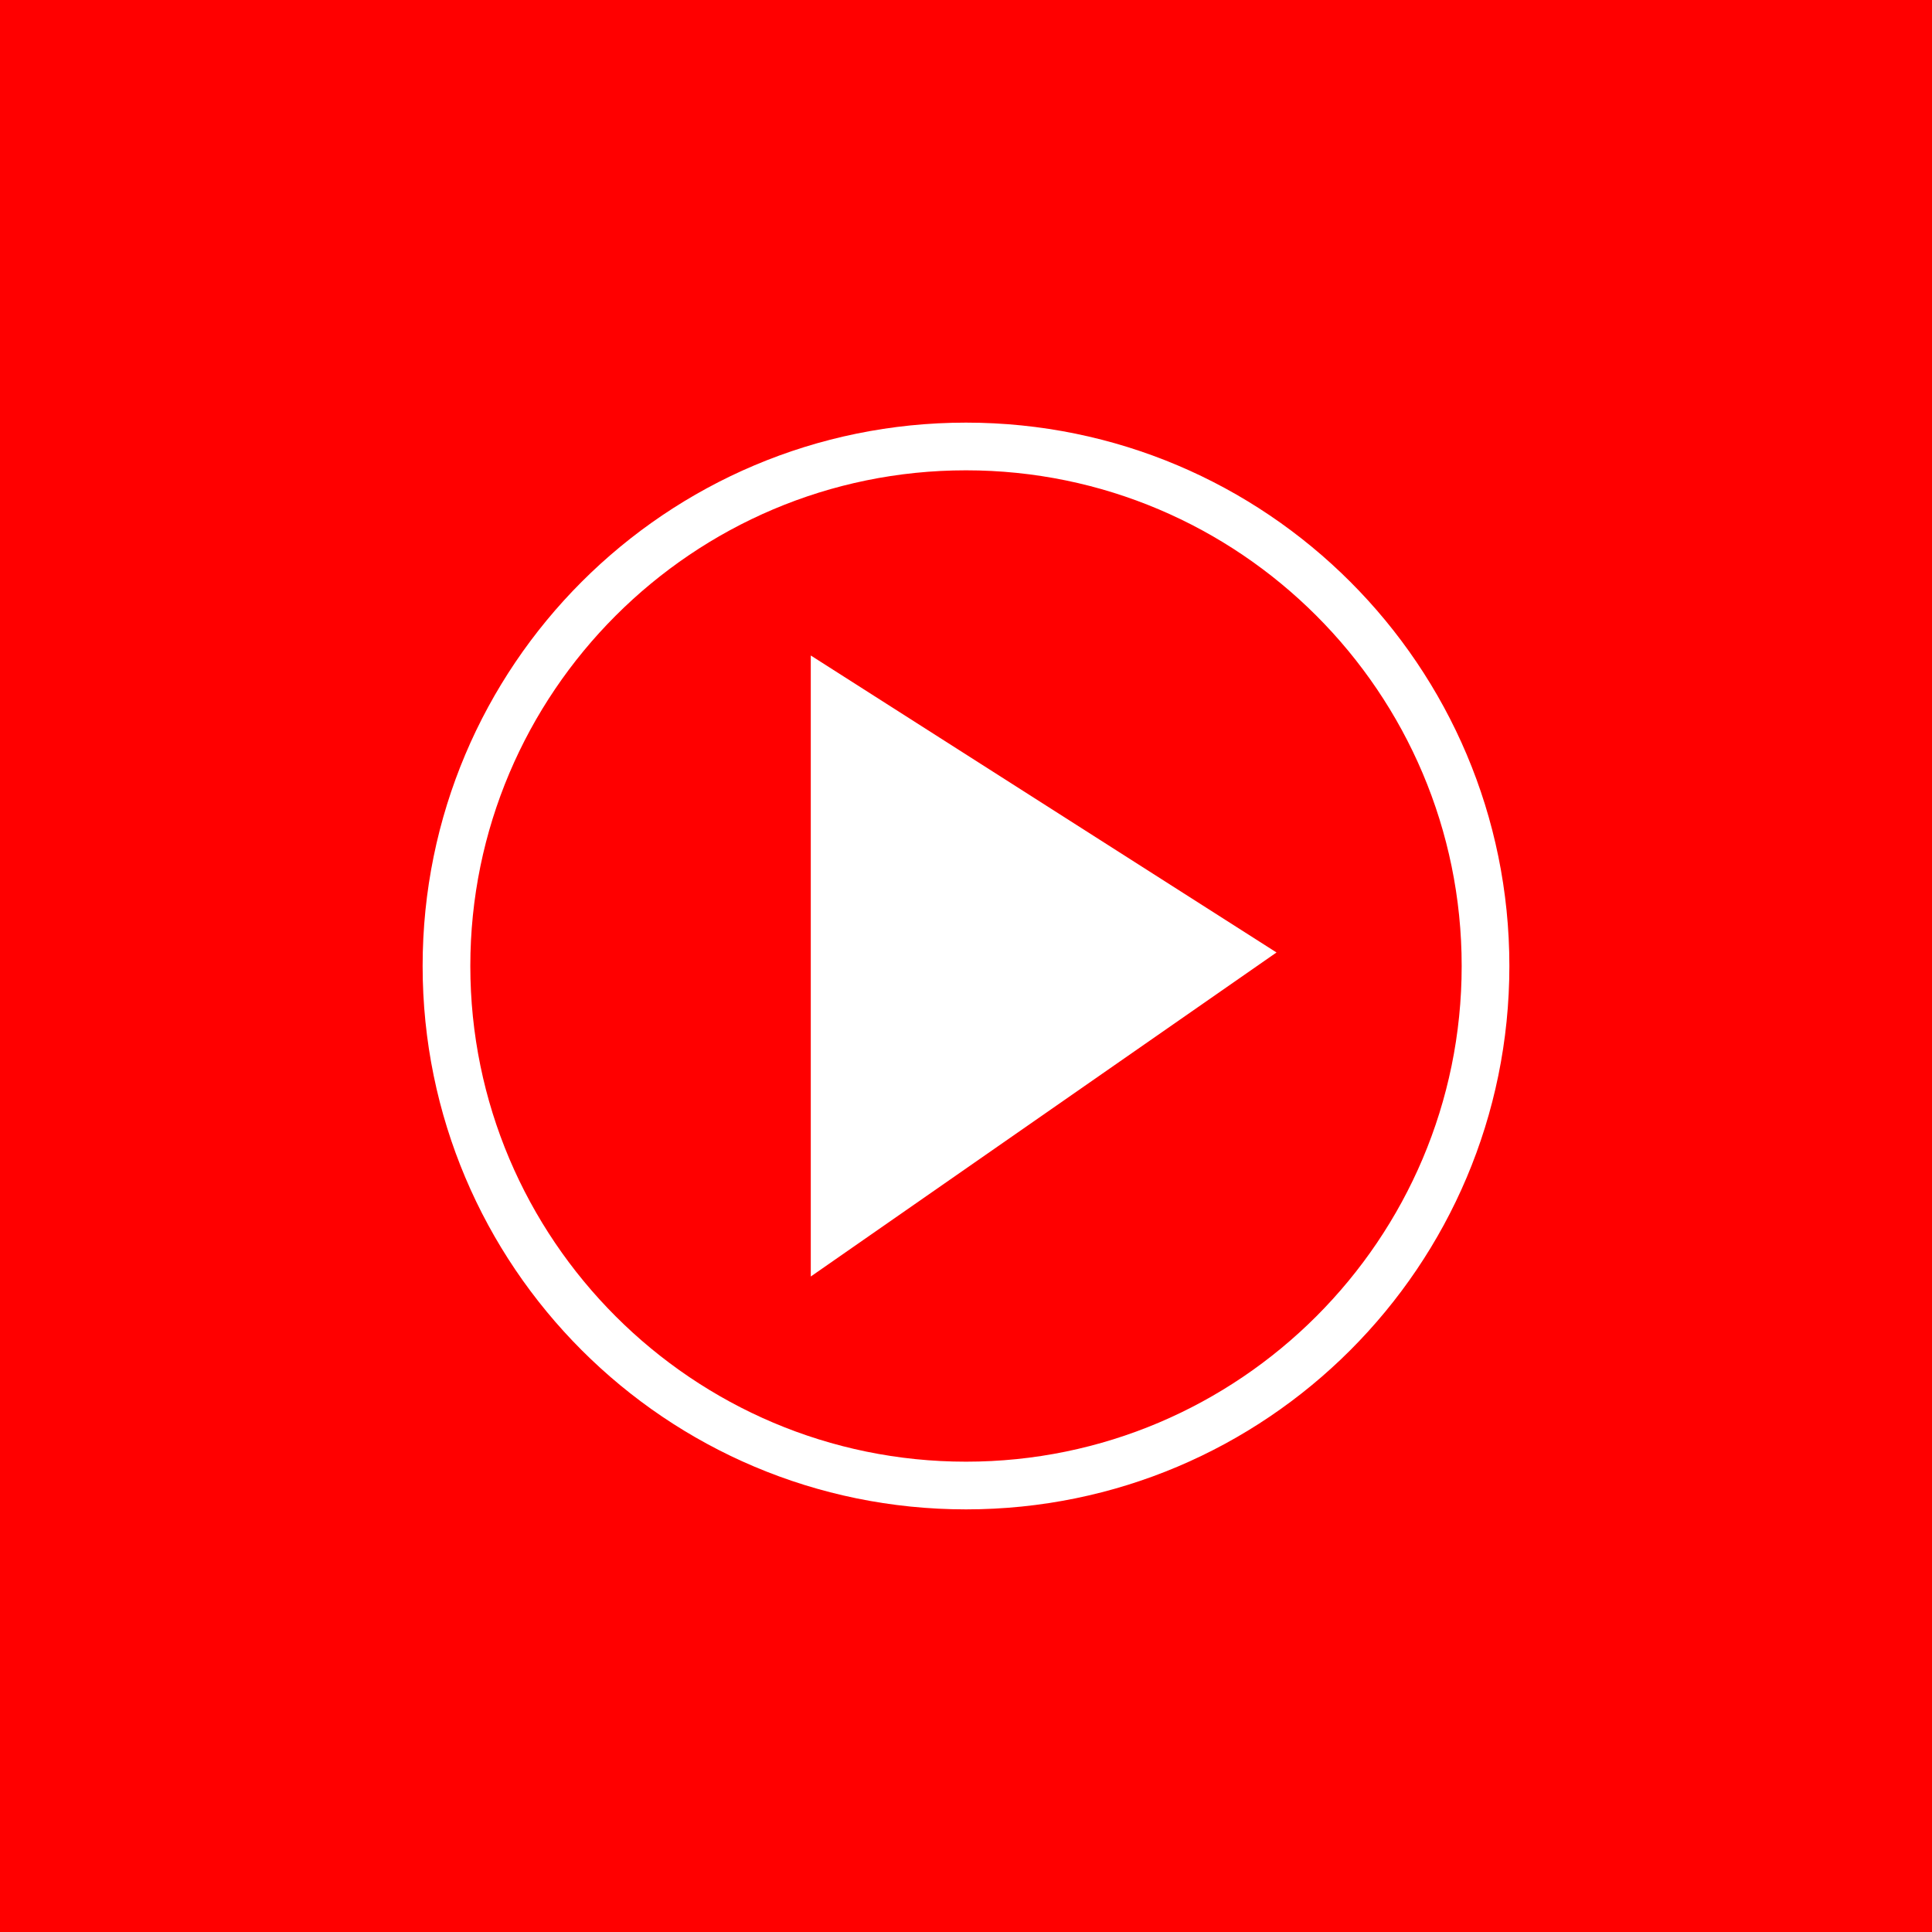
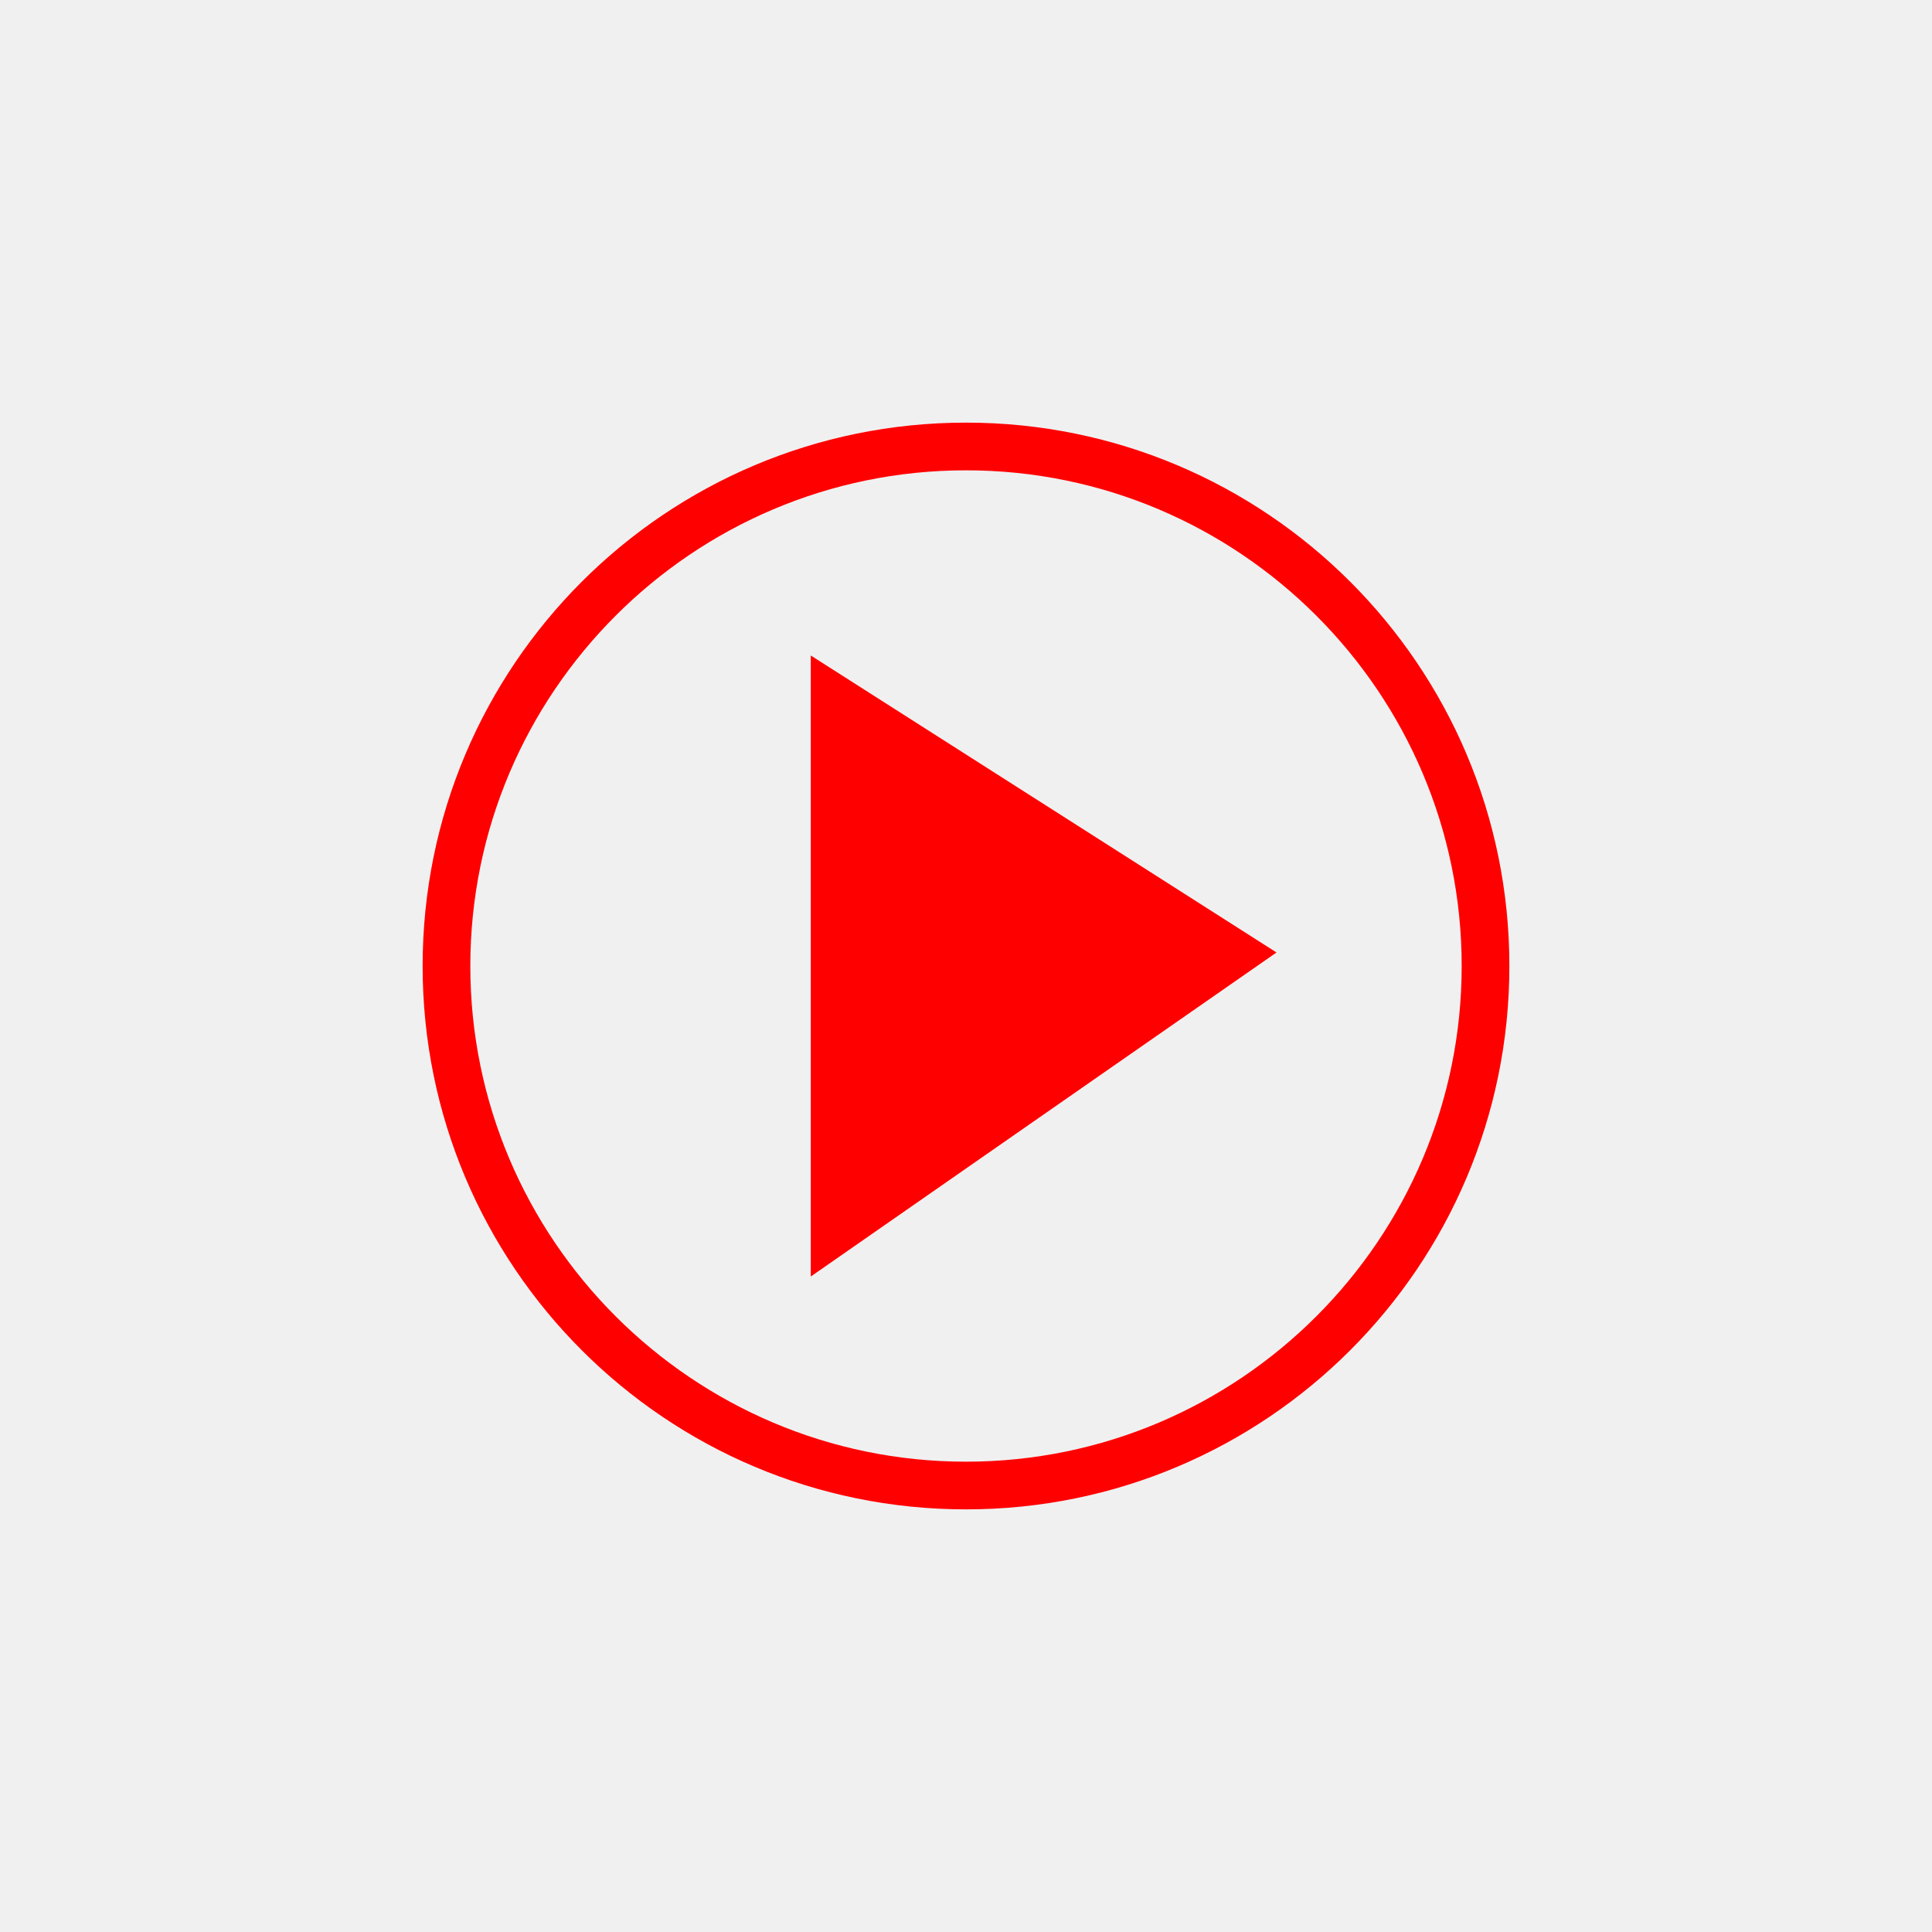
<svg xmlns="http://www.w3.org/2000/svg" viewBox="0 0 32 32" width="32" height="32" fill="none">
-   <path fill="red" d="M0 0h32v32H0z" />
-   <path fill="#fff" d="M16 7.79c4.527 0 8.21 3.683 8.21 8.21s-3.683 8.21-8.21 8.21S7.79 20.527 7.79 16 11.473 7.79 16 7.79M16 7c-4.972 0-9 4.028-9 9 0 4.971 4.028 9 9 9 4.971 0 9-4.029 9-9 0-4.972-4.029-9-9-9" />
-   <path fill="#fff" d="m13.429 21.143 7.714-5.367-7.714-4.919z" />
+   <path fill="#FF0000" d="M16 7.79c4.527 0 8.21 3.683 8.21 8.21s-3.683 8.21-8.21 8.21S7.79 20.527 7.79 16 11.473 7.79 16 7.79M16 7c-4.972 0-9 4.028-9 9 0 4.971 4.028 9 9 9 4.971 0 9-4.029 9-9 0-4.972-4.029-9-9-9" />
+   <path fill="#FF0000" d="m13.429 21.143 7.714-5.367-7.714-4.919z" />
</svg>
